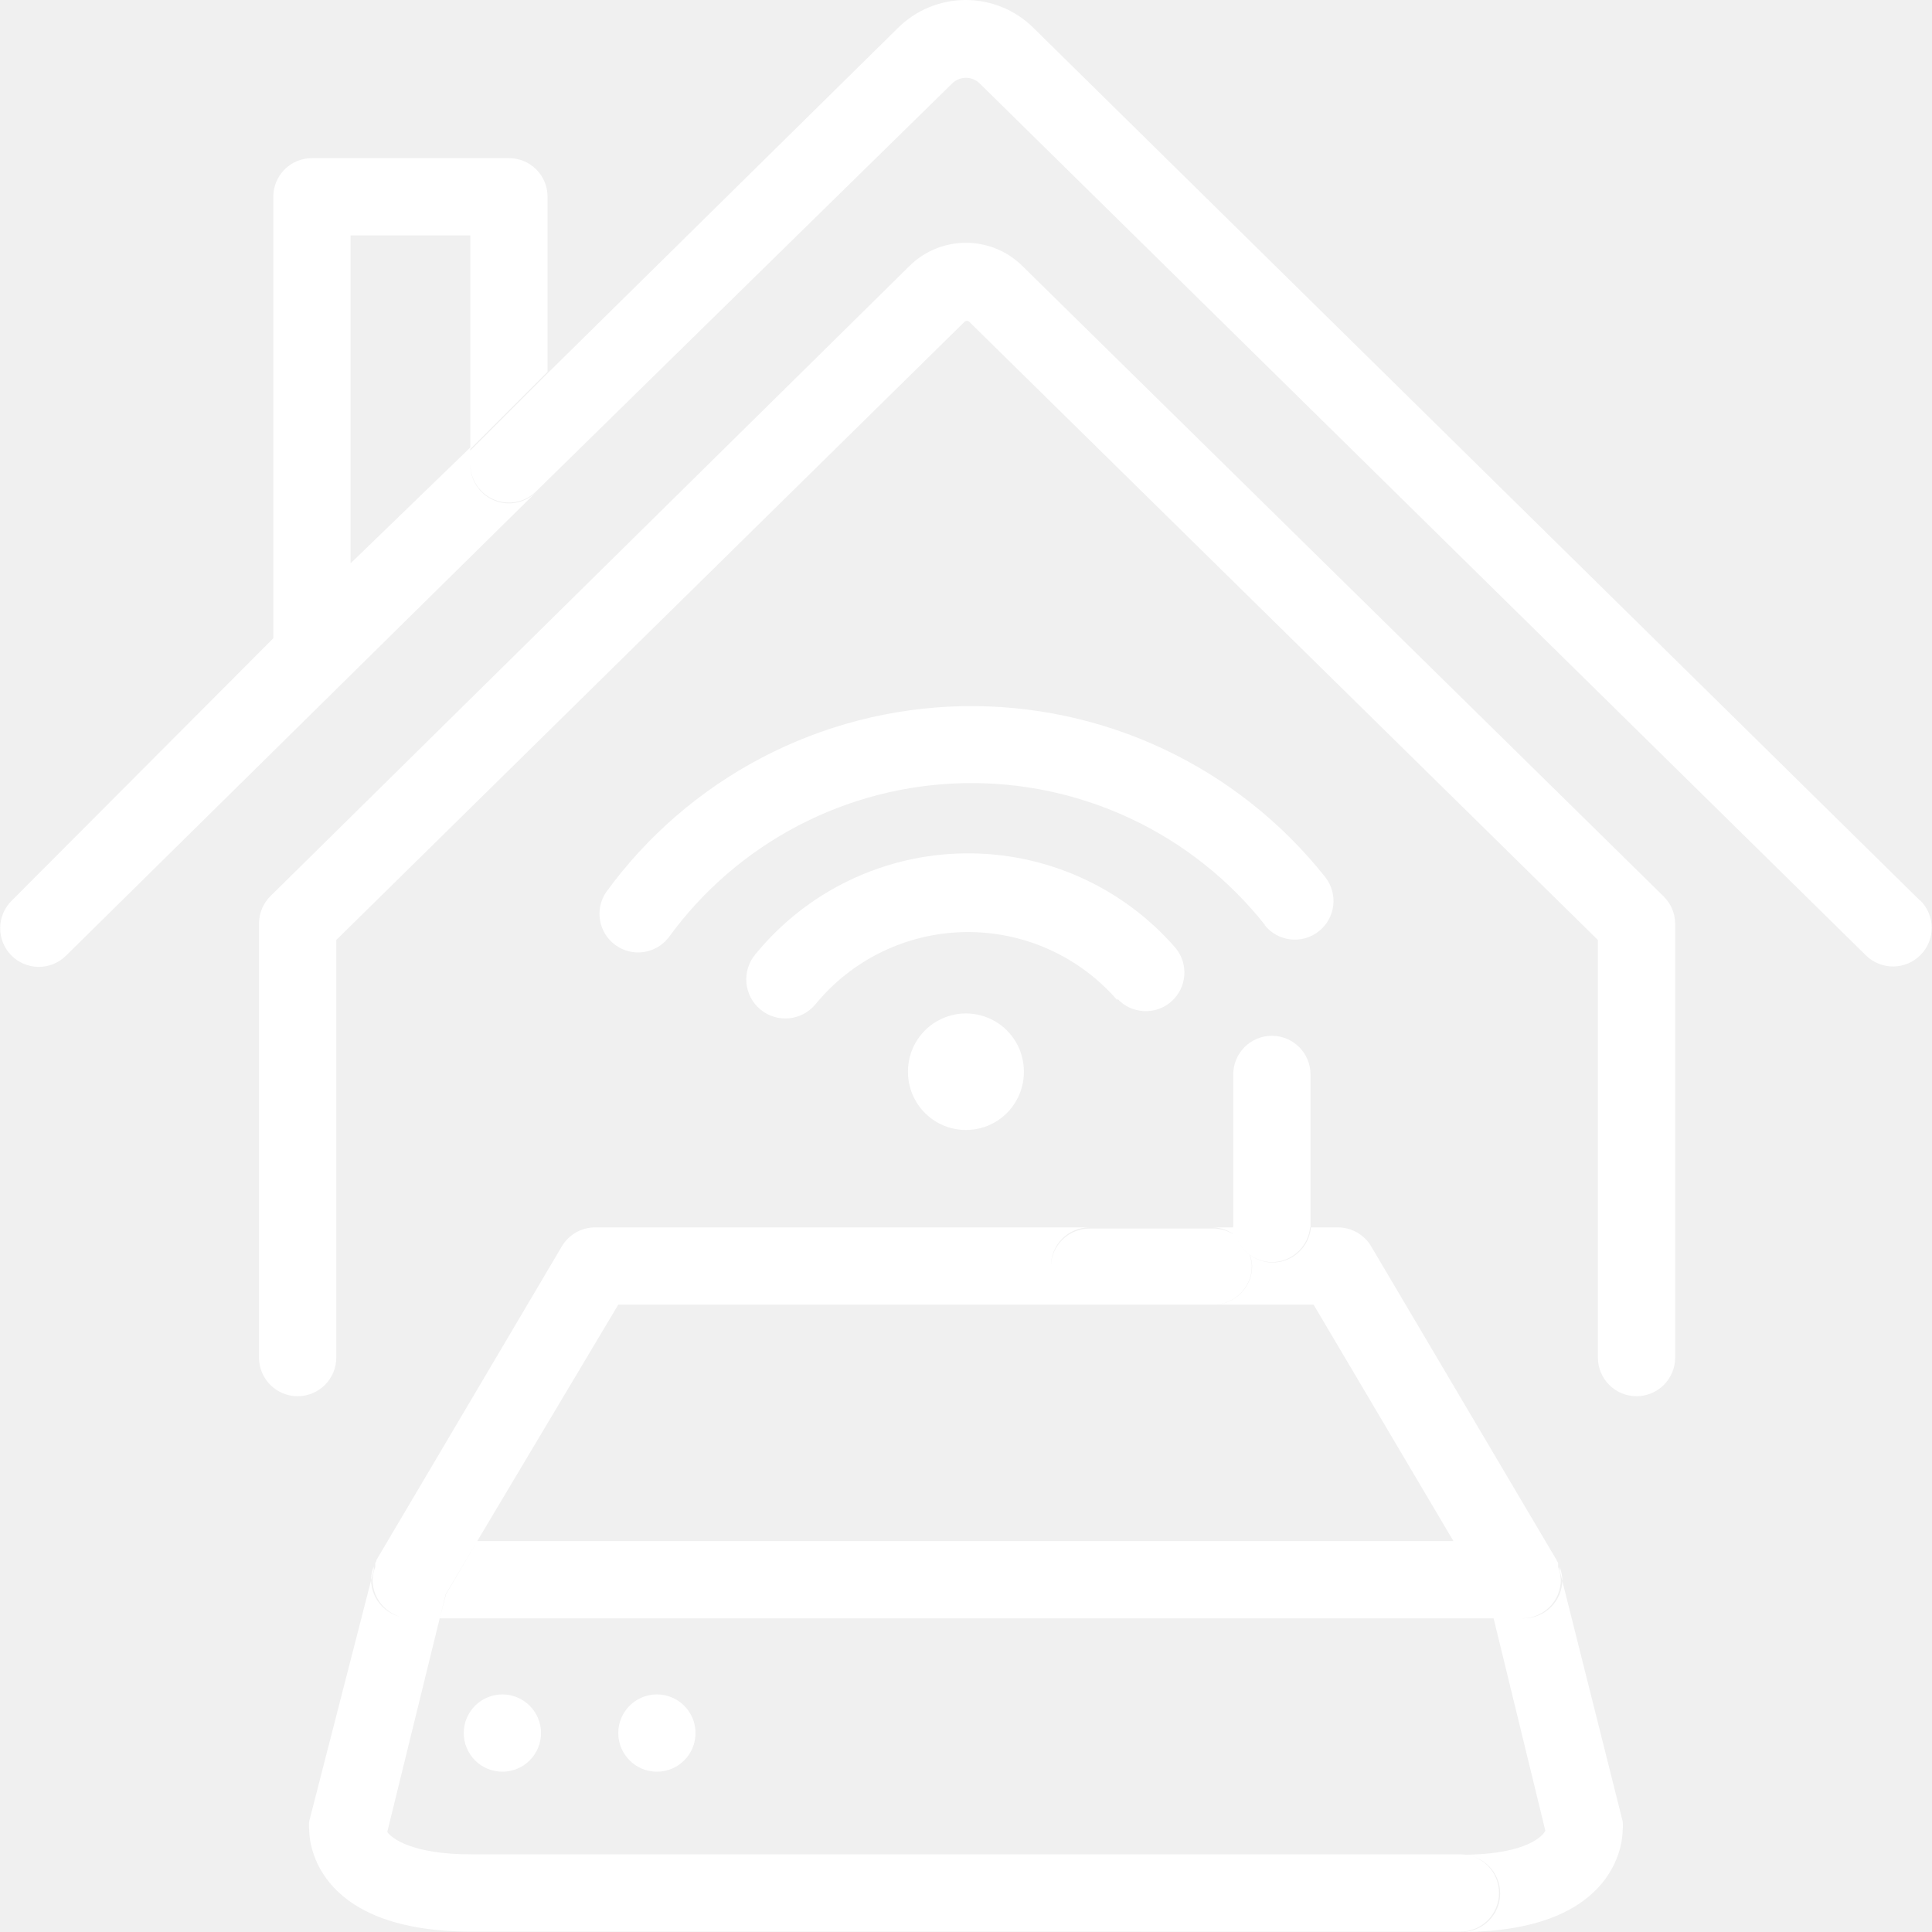
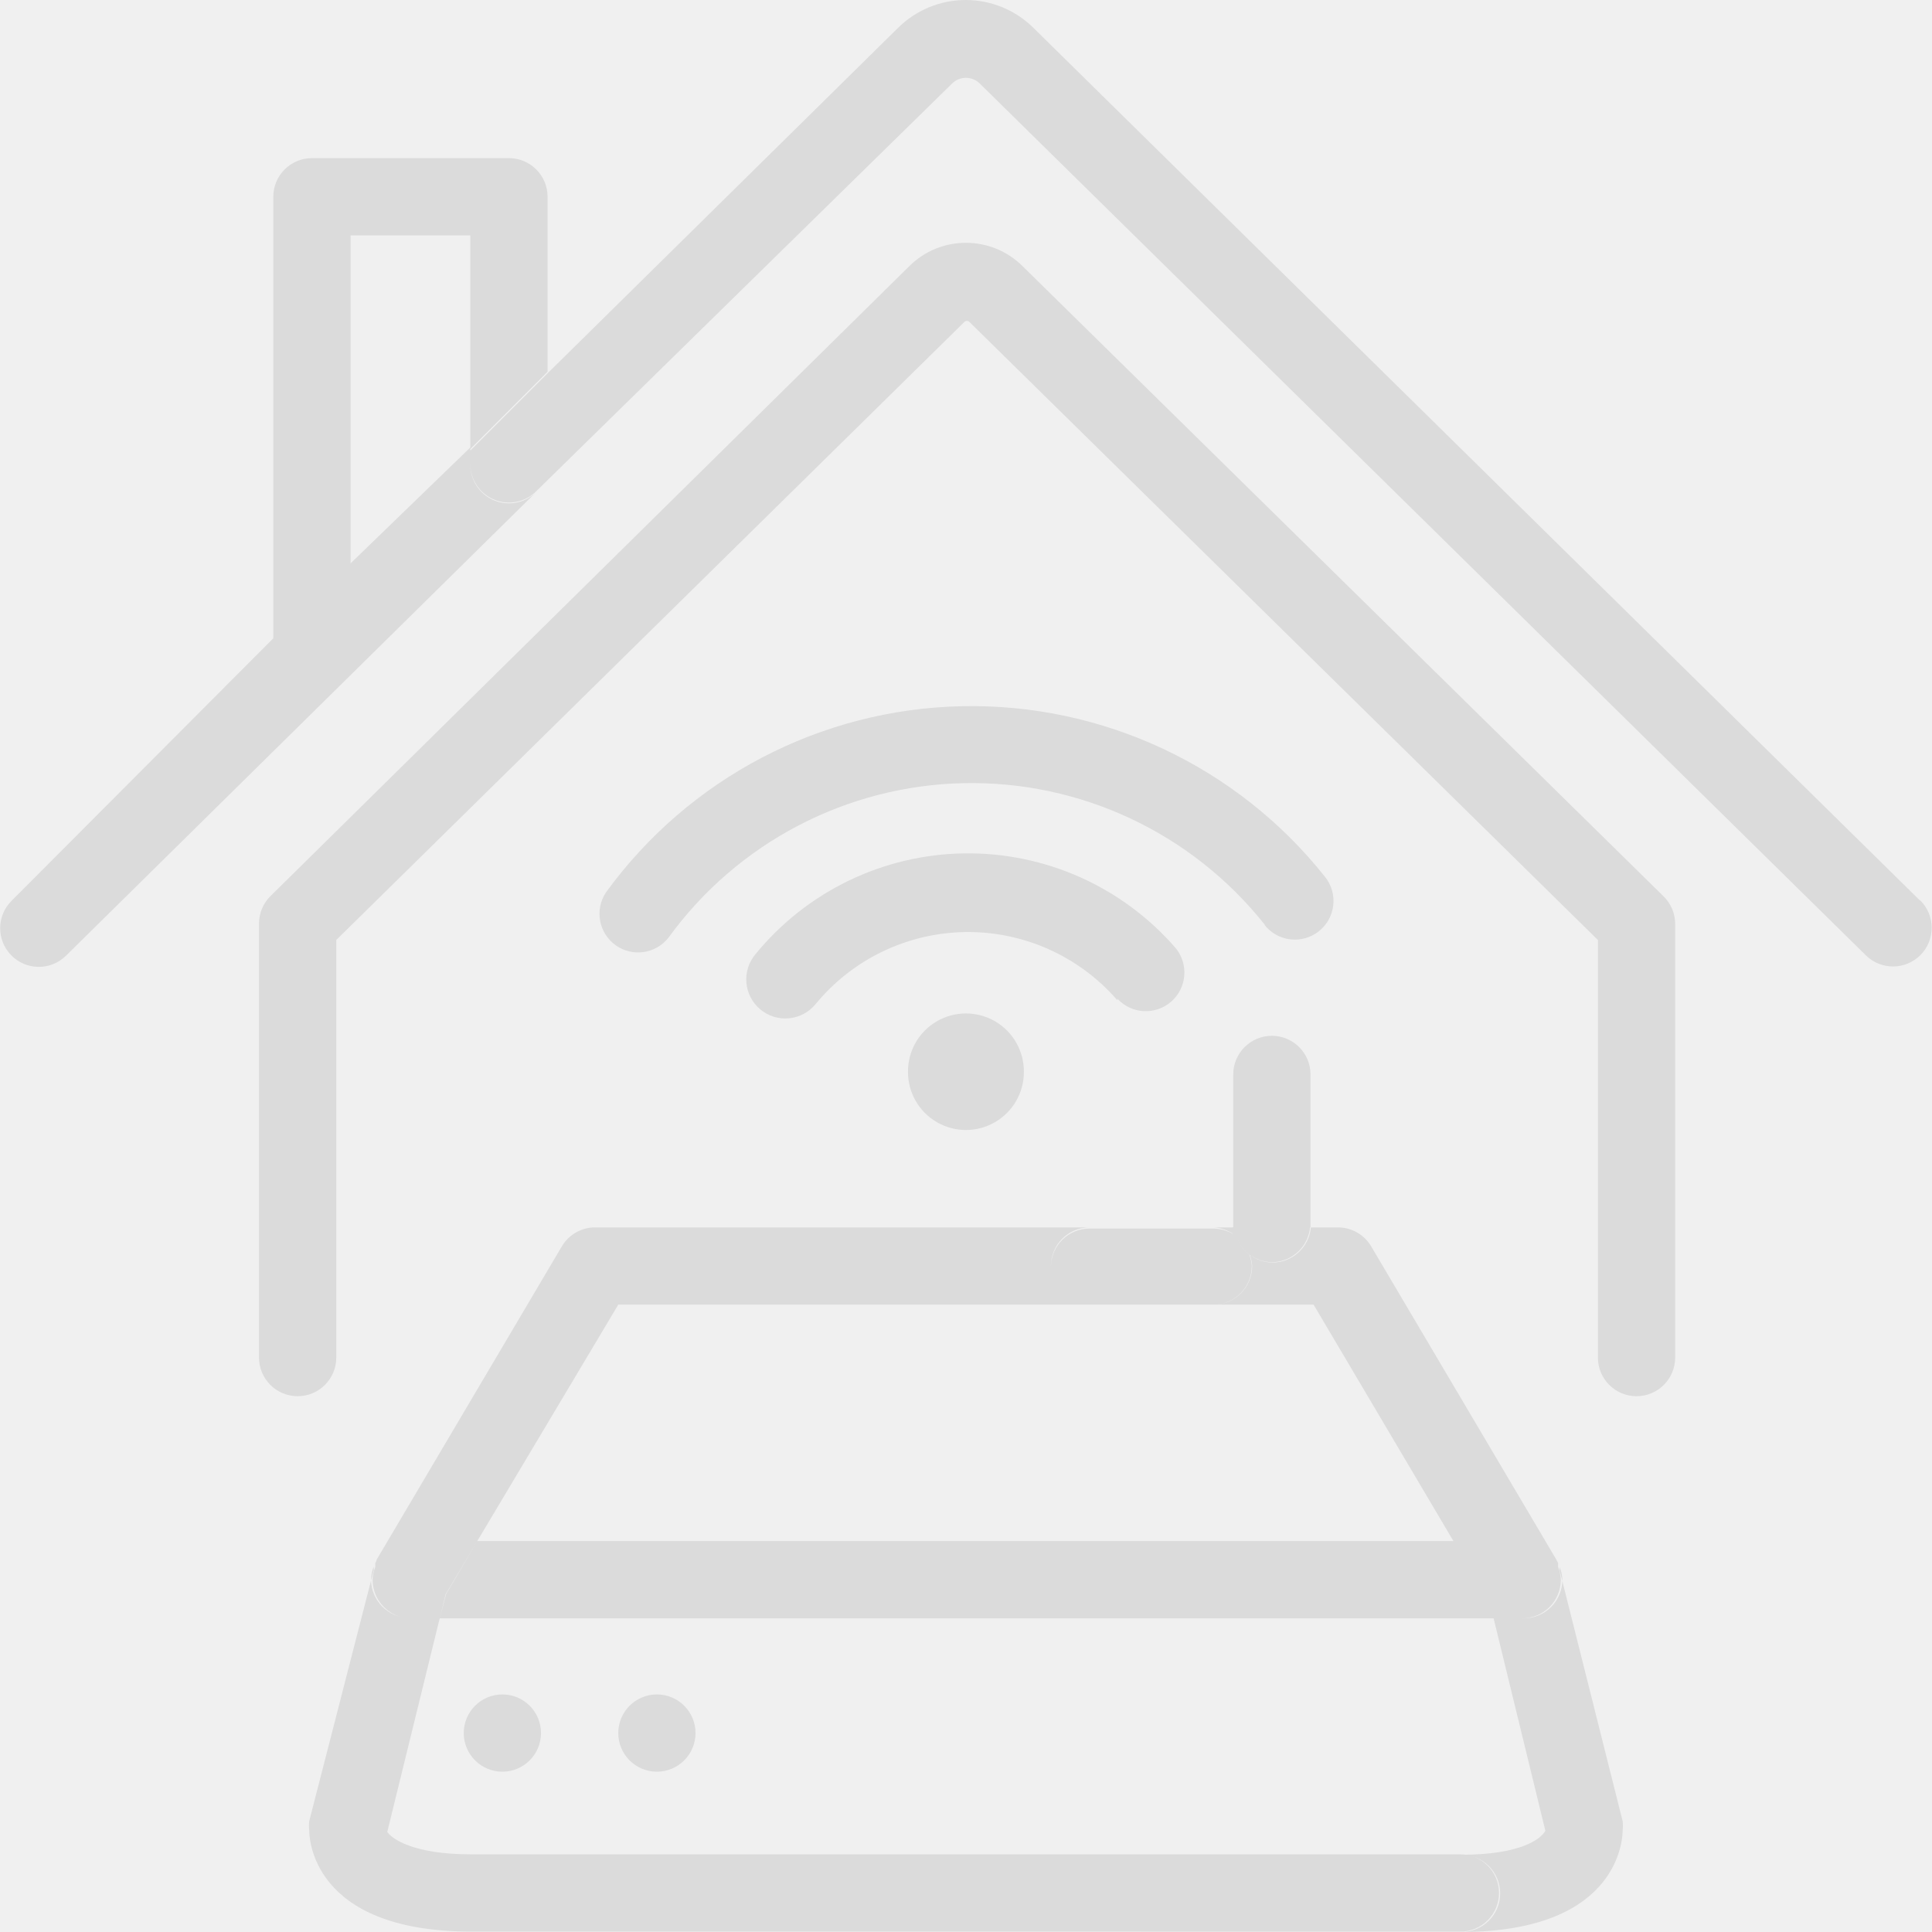
<svg xmlns="http://www.w3.org/2000/svg" t="1712824580740" class="icon" viewBox="0 0 1024 1024" version="1.1" p-id="16160" width="200" height="200">
-   <path d="M217.132 816.798h35.83l74.732-125.304H577.48a20.474 20.474 0 1 1 0-40.948H315.408a20.474 20.474 0 0 0-17.608 10.032l-98.277 166.252v1.638a20.474 20.474 0 0 1 17.608-11.67z m367.105 186.522a20.474 20.474 0 0 1 20.475-20.475H249.891c-31.735 0-42.382-8.599-44.634-11.875L233.101 857.542h-15.97a20.474 20.474 0 0 1-20.474-20.474 20.474 20.474 0 0 1 1.433-6.757v1.843l-34.193 133.083a20.474 20.474 0 0 0 0 4.914c0 2.252 0 53.643 85.993 53.643h354.821a20.474 20.474 0 0 1-20.475-20.474z m242.418-170.962v-1.842a20.474 20.474 0 0 1 1.433 6.756 20.474 20.474 0 0 1-20.475 20.475h-15.97l27.436 112.609c-2.662 4.71-13.718 12.694-44.43 12.694a20.474 20.474 0 0 1 0 40.949c85.379-0.205 85.379-51.596 85.379-53.848a20.474 20.474 0 0 0 0-4.914zM653.85 650.547H643a20.474 20.474 0 0 1 12.285 4.709 20.474 20.474 0 0 1-1.434-4.71z m20.27 18.631a20.474 20.474 0 0 1-11.67-4.095 20.474 20.474 0 0 1 1.228 5.938 20.474 20.474 0 0 1-20.474 20.474h53.028L770.349 816.799h36.444a20.474 20.474 0 0 1 18.223 11.67v-1.638L726.739 660.58a20.474 20.474 0 0 0-17.608-10.032H694.8a20.474 20.474 0 0 1-20.679 18.631z m-117.114 1.843a20.474 20.474 0 0 0 20.475 20.474h65.518a20.474 20.474 0 0 0 20.474-20.474 20.474 20.474 0 0 0-1.228-5.938 20.474 20.474 0 0 1-6.961-9.827 20.474 20.474 0 0 0-11.67-4.095H577.48a20.474 20.474 0 0 0-20.475 19.86z m237.504 332.299a20.474 20.474 0 0 0-20.475-20.475H604.712a20.474 20.474 0 1 0 0 40.95h169.323a20.474 20.474 0 0 0 20.475-20.475z m30.507-175.056v2.047z m-54.053-11.466H252.962l-16.584 28.255-3.276 12.694h557.722l-3.07-12.694-16.79-28.255zM198.091 830.311v-2.047z m19.041 27.436h15.97l3.071-12.694 16.79-28.255H217.131a20.474 20.474 0 0 0-18.222 11.67v2.048a20.474 20.474 0 0 0-1.433 6.756 20.474 20.474 0 0 0 19.655 20.475z m589.662-40.95h-35.83l16.79 28.256 3.07 12.694h15.97a20.474 20.474 0 0 0 20.475-20.475 20.474 20.474 0 0 0-1.433-6.756v-2.048a20.474 20.474 0 0 0-19.042-11.67zM245.796 918.557a20.474 20.474 0 1 0 40.949 0 20.474 20.474 0 1 0-40.949 0z m81.898 0a20.474 20.474 0 1 0 40.949 0 20.474 20.474 0 1 0-40.95 0z m689.987-441.223L547.998 15.021a50.981 50.981 0 0 0-72.275 0L290.225 197.858v47.91a20.474 20.474 0 0 1-5.938 14.537L504.592 44.3a10.442 10.442 0 0 1 14.741 0l469.683 462.107a20.474 20.474 0 1 0 28.664-29.279zM249.277 245.768v-8.6l-63.47 61.424v36.854a20.474 20.474 0 0 1-20.475 20.475 20.474 20.474 0 0 1-20.475-17.608L6.245 477.332a20.474 20.474 0 1 0 28.665 29.28l249.172-245.693a20.474 20.474 0 0 1-34.806-15.15zM542.06 141.144a42.587 42.587 0 0 0-60.195 0L143.424 474.876a20.474 20.474 0 0 0-6.142 14.537v230.132a20.474 20.474 0 0 0 40.949 0V498.217l332.913-327.589a1.843 1.843 0 0 1 2.661 0l333.119 327.589v221.328a20.474 20.474 0 0 0 40.948 0V489.618a20.474 20.474 0 0 0-6.142-14.537z m-356.254-16.38h63.47v113.224l40.95-40.949v-92.75a20.474 20.474 0 0 0-20.475-20.473H165.331a20.474 20.474 0 0 0-20.474 20.474v233.204a19.246 19.246 0 0 0 0 2.866l40.95-39.72z m98.277 136.36z m-118.751 96.844a20.474 20.474 0 0 0 20.474-20.474v-36.854l-40.949 39.72a20.474 20.474 0 0 0 20.475 17.608z m124.894-160.11l-40.95 40.949v6.961a20.474 20.474 0 0 0 35.012 14.537 20.474 20.474 0 0 0 5.938-14.537zM670.23 490.232a20.474 20.474 0 1 0 32.145-25.388 239.346 239.346 0 0 0-381.233 8.19 20.474 20.474 0 0 0 33.169 23.954 198.397 198.397 0 0 1 316.124-6.756z m-78.008 39.106a20.474 20.474 0 0 0 30.917-26.822 145.573 145.573 0 0 0-222.762 3.276 20.474 20.474 0 0 0 31.735 26.617 104.624 104.624 0 0 1 160.11-2.252z m-110.971 38.697a30.712 30.712 0 1 0 61.423 0 30.712 30.712 0 1 0-61.423 0z m213.343 80.669v-79.236a20.474 20.474 0 0 0-40.948 0v79.236a18.836 18.836 0 0 0 0 1.843h40.948a18.836 18.836 0 0 0 0-1.843z m-32.35 16.175a20.474 20.474 0 0 0 11.671 4.095 20.474 20.474 0 0 0 20.475-18.632h-40.95a20.474 20.474 0 0 0 0 4.095 20.474 20.474 0 0 1 8.805 10.442z m-6.96-9.623a20.474 20.474 0 0 0 7.575 10.237 20.474 20.474 0 0 0-7.575-10.237z" p-id="16161" fill="#ffffff" />
+   <path d="M217.132 816.798h35.83l74.732-125.304H577.48a20.474 20.474 0 1 1 0-40.948H315.408a20.474 20.474 0 0 0-17.608 10.032l-98.277 166.252v1.638a20.474 20.474 0 0 1 17.608-11.67z m367.105 186.522a20.474 20.474 0 0 1 20.475-20.475H249.891c-31.735 0-42.382-8.599-44.634-11.875L233.101 857.542h-15.97a20.474 20.474 0 0 1-20.474-20.474 20.474 20.474 0 0 1 1.433-6.757v1.843l-34.193 133.083a20.474 20.474 0 0 0 0 4.914c0 2.252 0 53.643 85.993 53.643h354.821a20.474 20.474 0 0 1-20.475-20.474z m242.418-170.962v-1.842a20.474 20.474 0 0 1 1.433 6.756 20.474 20.474 0 0 1-20.475 20.475h-15.97l27.436 112.609c-2.662 4.71-13.718 12.694-44.43 12.694a20.474 20.474 0 0 1 0 40.949c85.379-0.205 85.379-51.596 85.379-53.848a20.474 20.474 0 0 0 0-4.914zM653.85 650.547H643a20.474 20.474 0 0 1 12.285 4.709 20.474 20.474 0 0 1-1.434-4.71z m20.27 18.631a20.474 20.474 0 0 1-11.67-4.095 20.474 20.474 0 0 1 1.228 5.938 20.474 20.474 0 0 1-20.474 20.474h53.028L770.349 816.799h36.444a20.474 20.474 0 0 1 18.223 11.67v-1.638L726.739 660.58a20.474 20.474 0 0 0-17.608-10.032H694.8a20.474 20.474 0 0 1-20.679 18.631z m-117.114 1.843a20.474 20.474 0 0 0 20.475 20.474h65.518a20.474 20.474 0 0 0 20.474-20.474 20.474 20.474 0 0 0-1.228-5.938 20.474 20.474 0 0 1-6.961-9.827 20.474 20.474 0 0 0-11.67-4.095H577.48a20.474 20.474 0 0 0-20.475 19.86z m237.504 332.299a20.474 20.474 0 0 0-20.475-20.475H604.712a20.474 20.474 0 1 0 0 40.95h169.323a20.474 20.474 0 0 0 20.475-20.475z m30.507-175.056v2.047z m-54.053-11.466H252.962l-16.584 28.255-3.276 12.694h557.722l-3.07-12.694-16.79-28.255zM198.091 830.311v-2.047z m19.041 27.436h15.97l3.071-12.694 16.79-28.255H217.131a20.474 20.474 0 0 0-18.222 11.67v2.048a20.474 20.474 0 0 0-1.433 6.756 20.474 20.474 0 0 0 19.655 20.475z m589.662-40.95h-35.83l16.79 28.256 3.07 12.694h15.97a20.474 20.474 0 0 0 20.475-20.475 20.474 20.474 0 0 0-1.433-6.756v-2.048a20.474 20.474 0 0 0-19.042-11.67zM245.796 918.557a20.474 20.474 0 1 0 40.949 0 20.474 20.474 0 1 0-40.949 0z m81.898 0a20.474 20.474 0 1 0 40.949 0 20.474 20.474 0 1 0-40.95 0z m689.987-441.223L547.998 15.021a50.981 50.981 0 0 0-72.275 0L290.225 197.858v47.91a20.474 20.474 0 0 1-5.938 14.537L504.592 44.3a10.442 10.442 0 0 1 14.741 0l469.683 462.107a20.474 20.474 0 1 0 28.664-29.279zM249.277 245.768v-8.6l-63.47 61.424v36.854a20.474 20.474 0 0 1-20.475 20.475 20.474 20.474 0 0 1-20.475-17.608L6.245 477.332a20.474 20.474 0 1 0 28.665 29.28l249.172-245.693a20.474 20.474 0 0 1-34.806-15.15zM542.06 141.144a42.587 42.587 0 0 0-60.195 0L143.424 474.876a20.474 20.474 0 0 0-6.142 14.537v230.132a20.474 20.474 0 0 0 40.949 0V498.217l332.913-327.589a1.843 1.843 0 0 1 2.661 0l333.119 327.589v221.328a20.474 20.474 0 0 0 40.948 0V489.618a20.474 20.474 0 0 0-6.142-14.537z m-356.254-16.38h63.47v113.224l40.95-40.949v-92.75a20.474 20.474 0 0 0-20.475-20.473H165.331a20.474 20.474 0 0 0-20.474 20.474v233.204a19.246 19.246 0 0 0 0 2.866l40.95-39.72z m98.277 136.36z m-118.751 96.844a20.474 20.474 0 0 0 20.474-20.474v-36.854l-40.949 39.72a20.474 20.474 0 0 0 20.475 17.608z m124.894-160.11l-40.95 40.949v6.961a20.474 20.474 0 0 0 35.012 14.537 20.474 20.474 0 0 0 5.938-14.537zM670.23 490.232a20.474 20.474 0 1 0 32.145-25.388 239.346 239.346 0 0 0-381.233 8.19 20.474 20.474 0 0 0 33.169 23.954 198.397 198.397 0 0 1 316.124-6.756z m-78.008 39.106a20.474 20.474 0 0 0 30.917-26.822 145.573 145.573 0 0 0-222.762 3.276 20.474 20.474 0 0 0 31.735 26.617 104.624 104.624 0 0 1 160.11-2.252z m-110.971 38.697a30.712 30.712 0 1 0 61.423 0 30.712 30.712 0 1 0-61.423 0z m213.343 80.669v-79.236a20.474 20.474 0 0 0-40.948 0v79.236a18.836 18.836 0 0 0 0 1.843h40.948a18.836 18.836 0 0 0 0-1.843z m-32.35 16.175a20.474 20.474 0 0 0 11.671 4.095 20.474 20.474 0 0 0 20.475-18.632h-40.95a20.474 20.474 0 0 0 0 4.095 20.474 20.474 0 0 1 8.805 10.442z m-6.96-9.623a20.474 20.474 0 0 0 7.575 10.237 20.474 20.474 0 0 0-7.575-10.237z" p-id="16161" fill="#dbdbdb" />
</svg>
